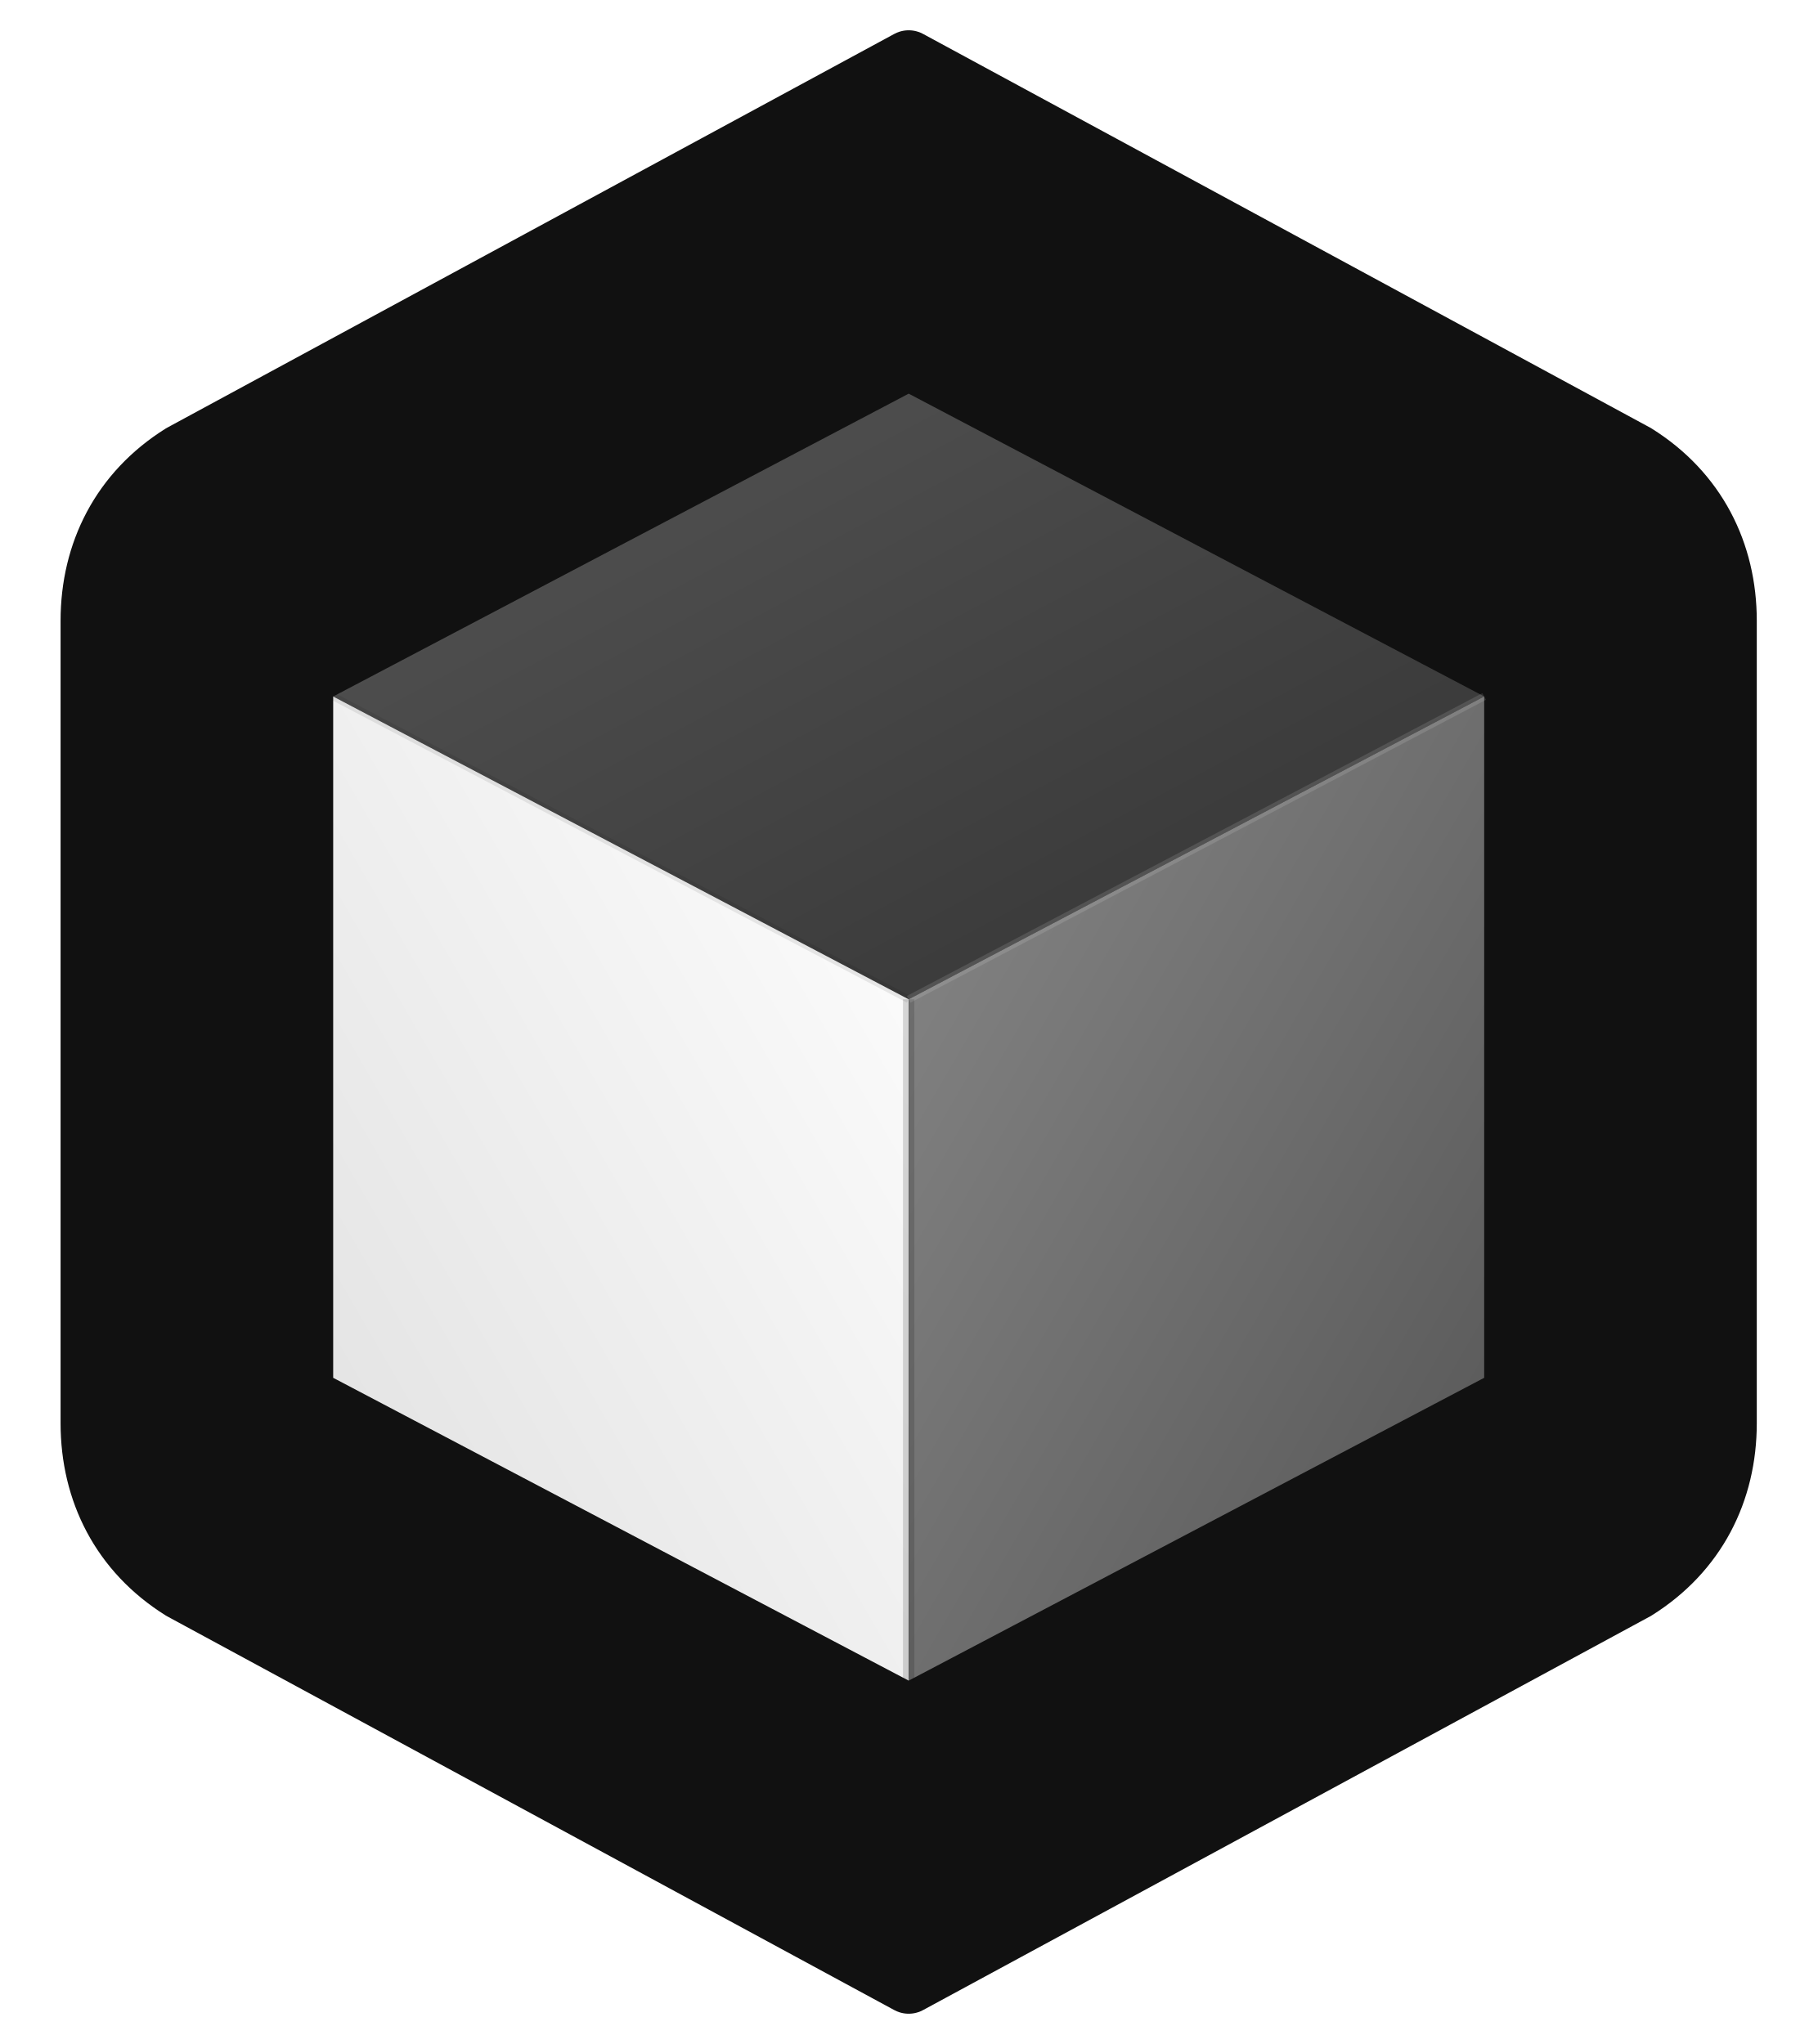
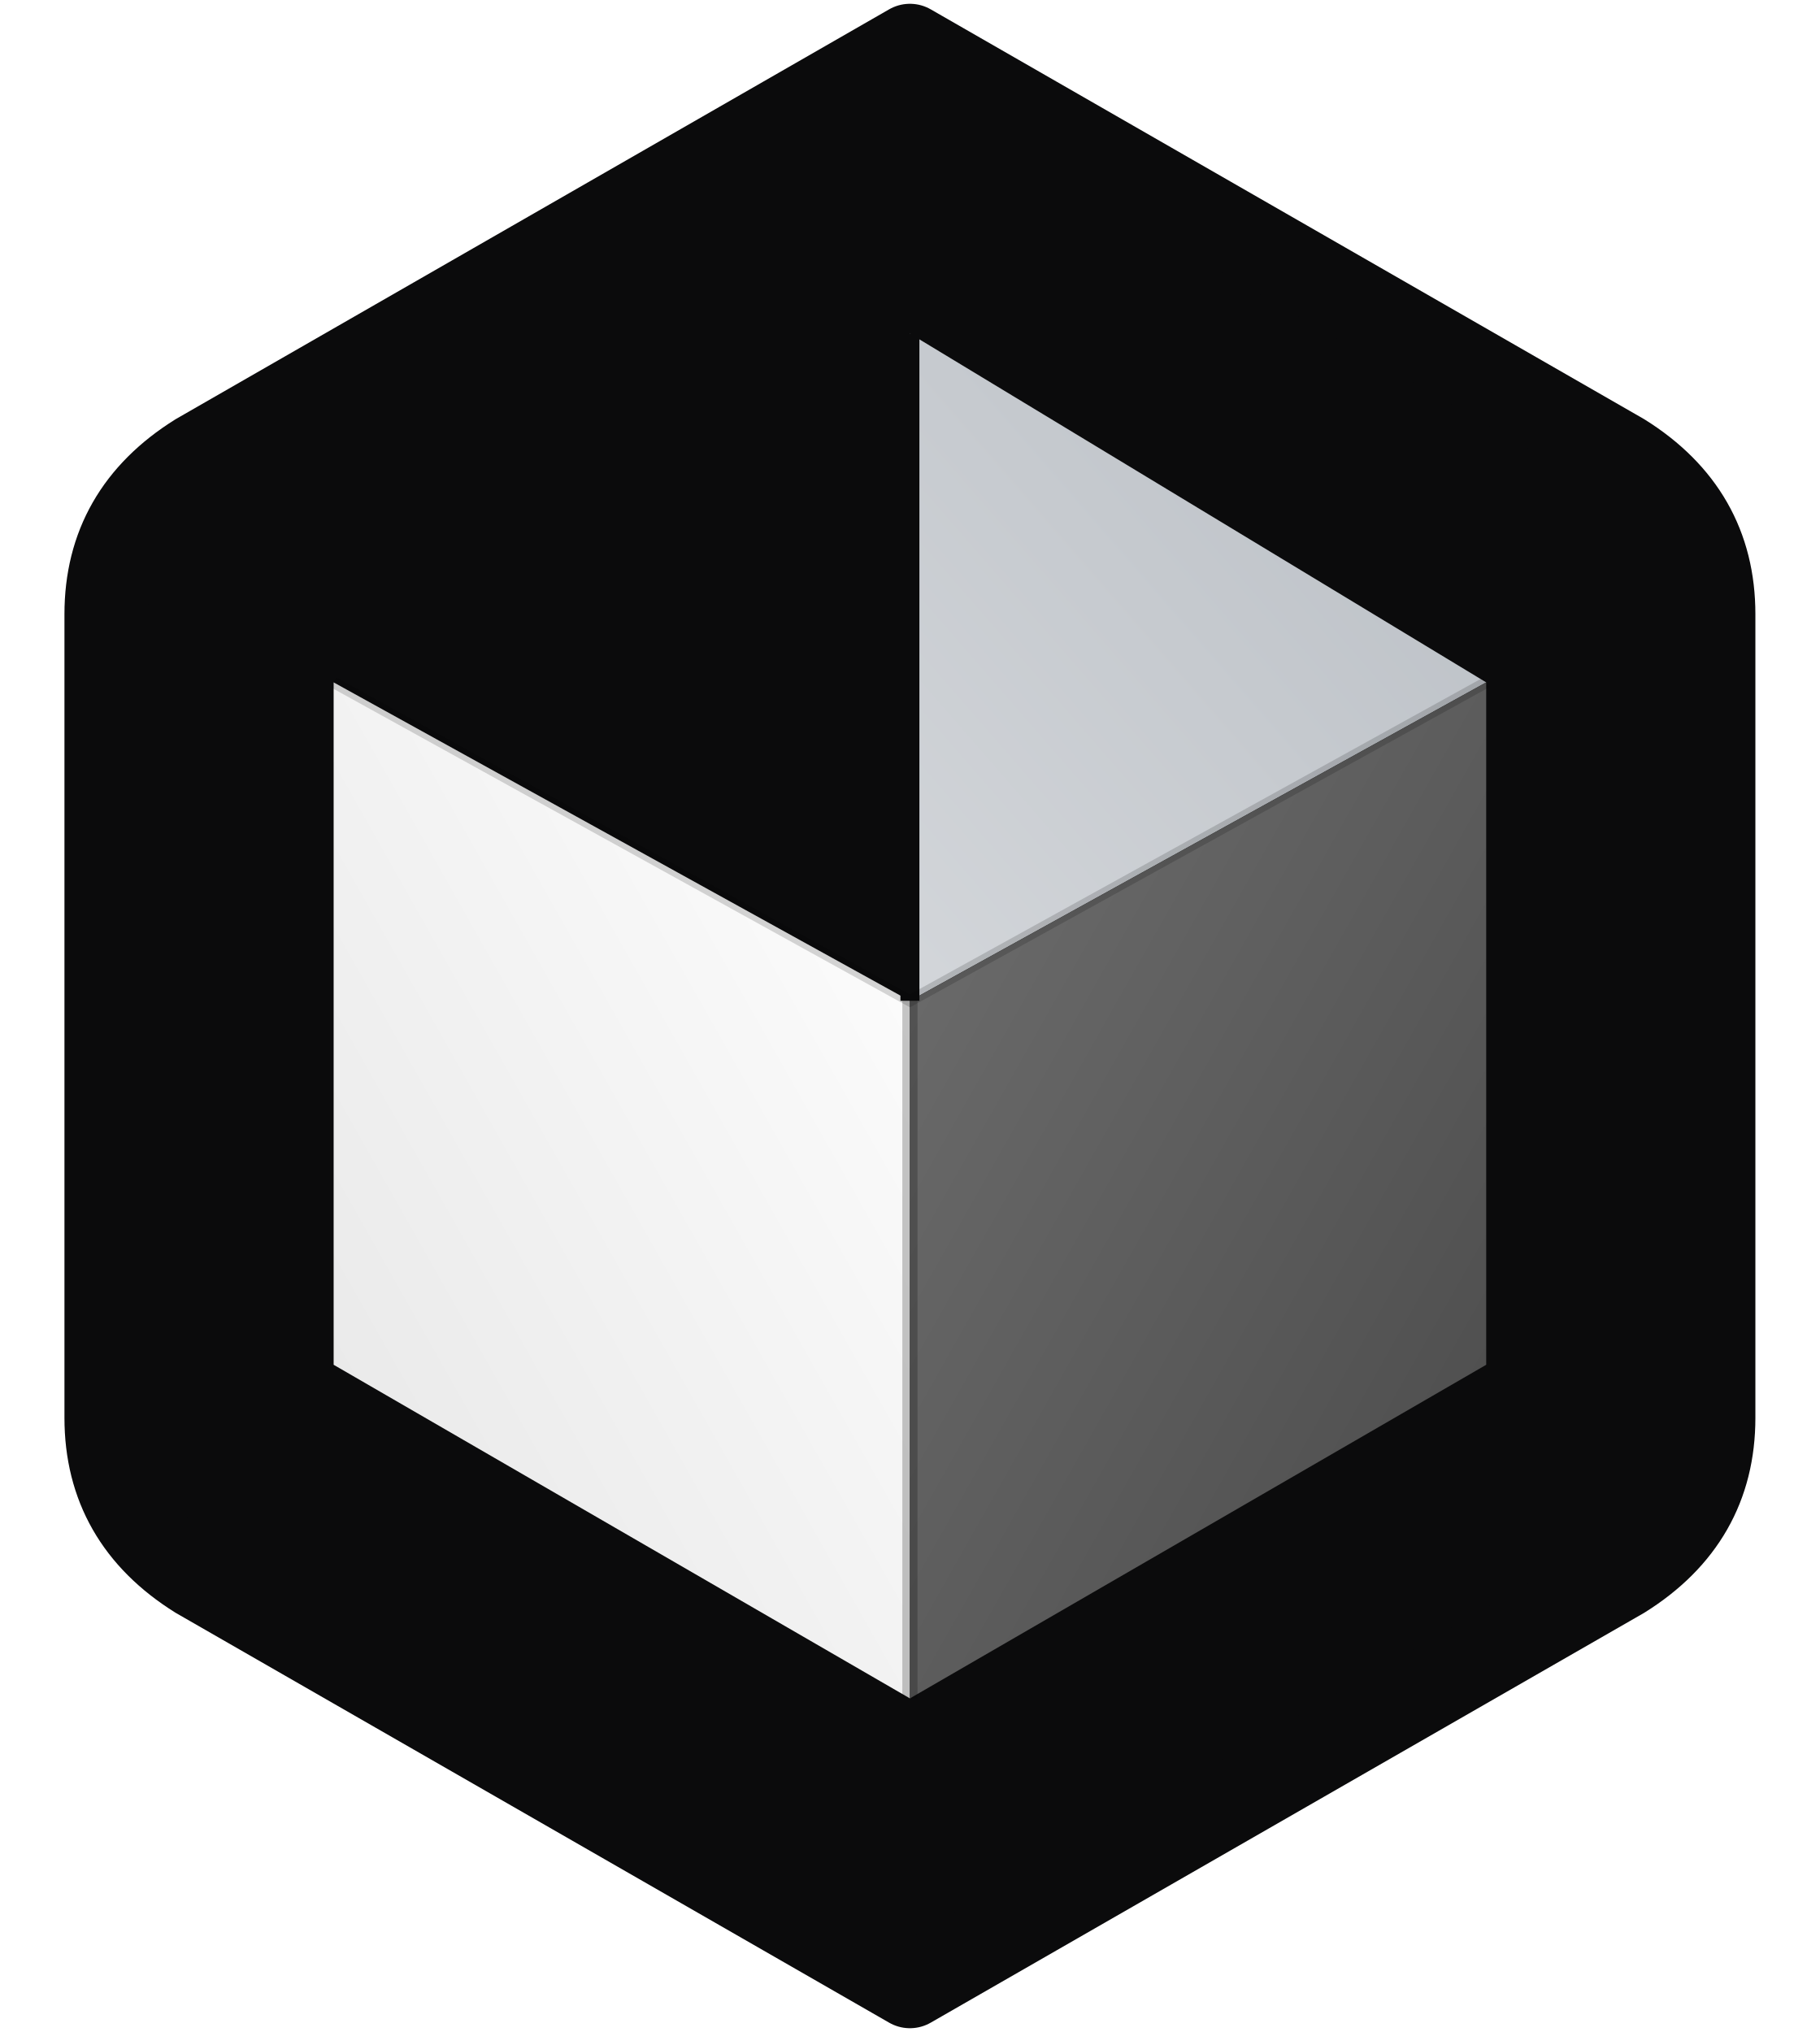
- <svg xmlns="http://www.w3.org/2000/svg" viewBox="0 0 240 270">
+ <svg xmlns="http://www.w3.org/2000/svg" viewBox="0 0 240 268">
  <defs>
-     <linearGradient id="topFace" x1="0" y1="0" x2="1" y2="1">
-       <stop offset="0%" stop-color="#555" />
-       <stop offset="100%" stop-color="#333" />
+     <linearGradient id="faceLeft" x1="1" y1="0" x2="0" y2="1">
+       <stop offset="0%" stop-color="#ffffff" />
+       <stop offset="100%" stop-color="#e6e6e6" />
    </linearGradient>
-     <linearGradient id="leftFace" x1="1" y1="0" x2="0" y2="1">
-       <stop offset="0%" stop-color="#ffffff" />
-       <stop offset="100%" stop-color="#e0e0e0" />
+     <linearGradient id="faceRight" x1="0" y1="0" x2="1" y2="1">
+       <stop offset="0%" stop-color="#6f6f6f" />
+       <stop offset="100%" stop-color="#4a4a4a" />
    </linearGradient>
-     <linearGradient id="rightFace" x1="0" y1="0" x2="1" y2="1">
-       <stop offset="0%" stop-color="#888" />
-       <stop offset="100%" stop-color="#555" />
+     <linearGradient id="capRight" x1="0" y1="1" x2="1" y2="0">
+       <stop offset="0%" stop-color="#d3d6da" />
+       <stop offset="100%" stop-color="#b9bec4" />
    </linearGradient>
  </defs>
-   <path d="M120 8 L216 60 C224 65 228 73 228 82 L228 188 C228 197 224 205 216 210 L120 262 L24 210 C16 205 12 197 12 188 L12 82 C12 73 16 65 24 60 Z" fill="#111111" stroke="#111111" stroke-width="8" stroke-linejoin="round" />
-   <path d="M120 52 L196 92 L120 132 L44 92 Z" fill="url(#topFace)" />
-   <path d="M44 92 L120 132 L120 222 L44 182 Z" fill="url(#leftFace)" />
-   <path d="M120 132 L196 92 L196 182 L120 222 Z" fill="url(#rightFace)" />
-   <path d="M120 132 L120 222" stroke="rgba(0,0,0,0.15)" stroke-width="1.5" fill="none" />
-   <path d="M44 92 L120 132" stroke="rgba(0,0,0,0.08)" stroke-width="1" fill="none" />
-   <path d="M120 132 L196 92" stroke="rgba(255,255,255,0.12)" stroke-width="1" fill="none" />
+   <path d="M120 6 L214 60 C222 65 226 72 226 81 L226 187 C226 196 222 203 214 208 L120 262 L26 208 C18 203 14 196 14 187 L14 81 C14 72 18 65 26 60 Z" fill="#0b0b0c" stroke="#0b0b0c" stroke-width="11" stroke-linejoin="round" />
+   <path d="M120 44 L120 132 L44 90 Z" fill="#0b0b0c" />
+   <path d="M120 44 L196 90 L120 132 Z" fill="url(#capRight)" />
+   <path d="M44 90 L120 132 L120 224 L44 180 Z" fill="url(#faceLeft)" />
+   <path d="M120 132 L196 90 L196 180 L120 224 Z" fill="url(#faceRight)" />
+   <path d="M120 44 L120 132" stroke="#0b0b0c" stroke-width="2.5" fill="none" />
+   <path d="M120 132 L120 224" stroke="rgba(0,0,0,0.22)" stroke-width="2" fill="none" />
+   <path d="M44 90 L120 132 L196 90" stroke="rgba(0,0,0,0.16)" stroke-width="1.5" fill="none" />
</svg>
